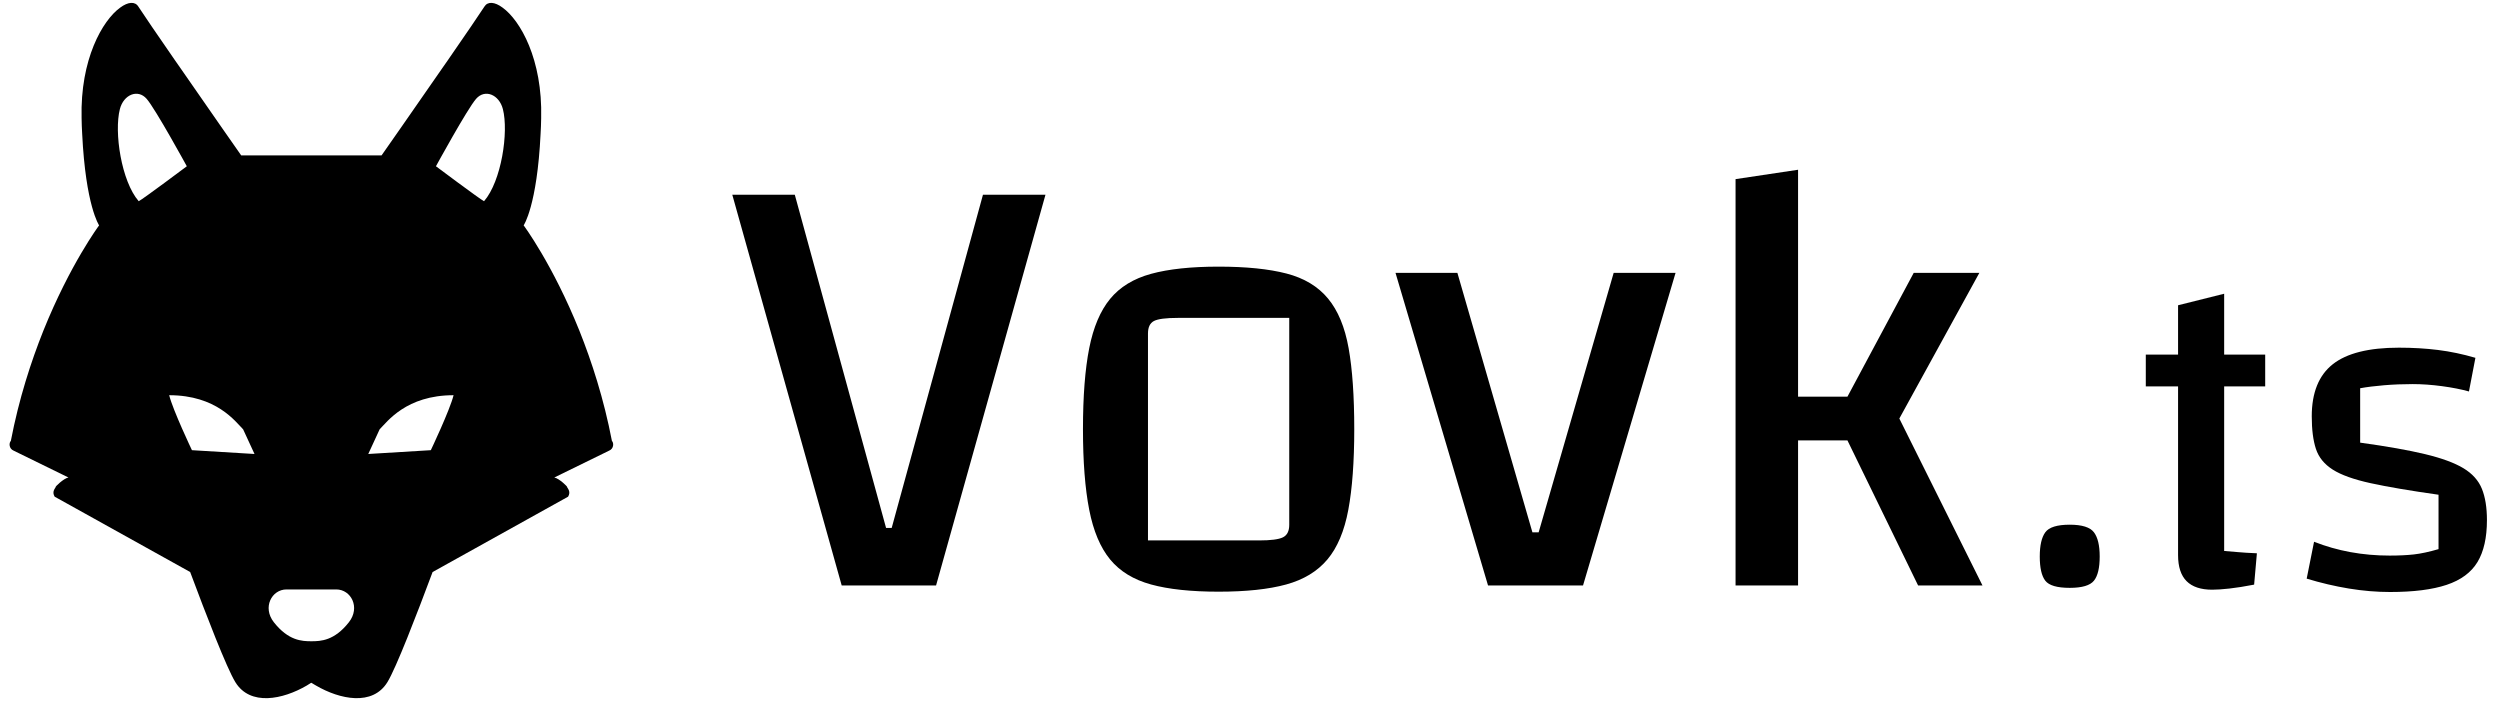
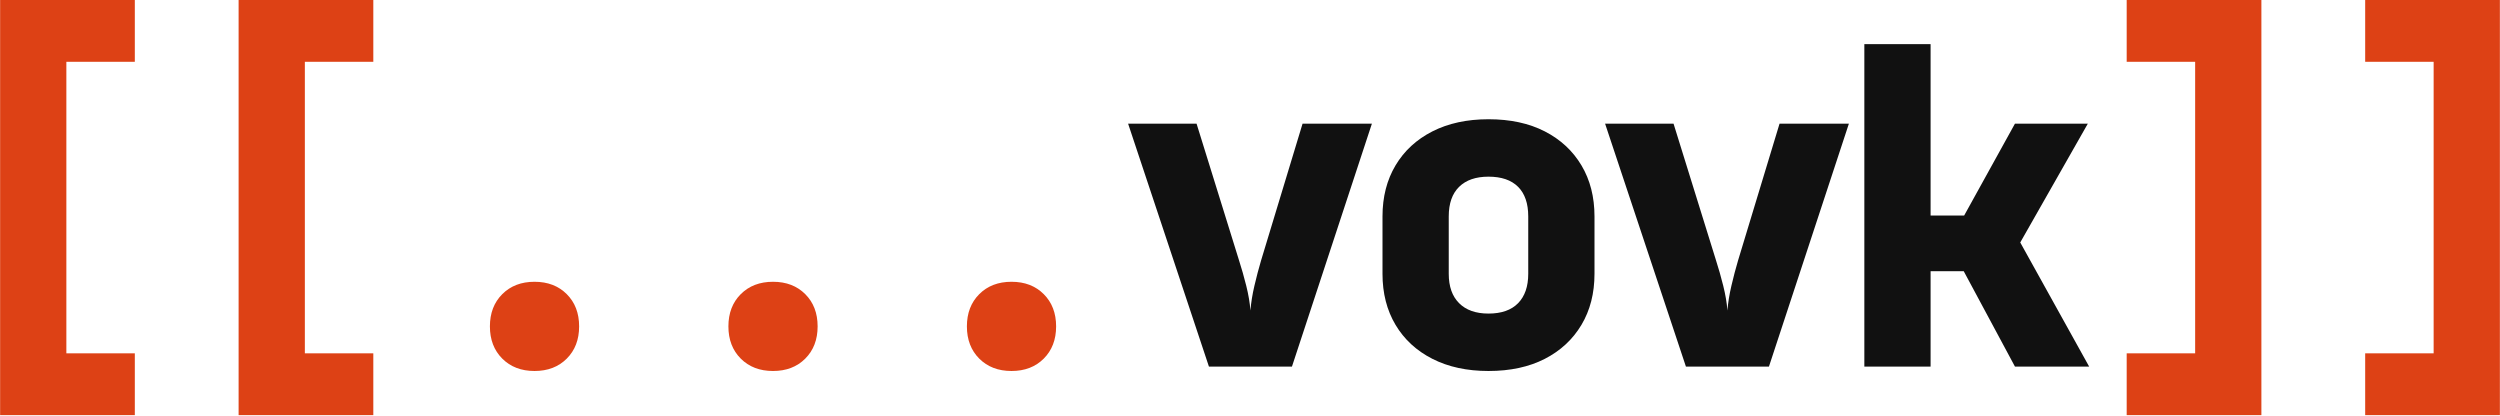
- <svg xmlns="http://www.w3.org/2000/svg" version="1.1" width="319.956" height="92" viewBox="0 0 319.956 92" xml:space="preserve">
-   <defs>
- </defs>
-   <g transform="matrix(0.1737996 0 0 0.1737996 39.85129 44.86111)" id="k3p4mJoS6tEew0Q_1_q7m">
-     <path style="stroke: none; stroke-width: 1; stroke-dasharray: none; stroke-linecap: butt; stroke-dashoffset: 0; stroke-linejoin: miter; stroke-miterlimit: 4; fill: rgb(0,0,0); fill-rule: evenodd; opacity: 1;" transform=" translate(-255.9995, -256.0002)" d="M256.00,112.31L204.32,112.31C204.32,112.31 180.27,77.97 159.25,47.56C158.08,45.80 156.90,44.13 155.73,42.53C142.83,23.94 131.69,7.52 128.59,2.74C126.16,-1.19 121.05,-0.85 115.19,3.50C102.20,12.88 85.70,41.53 86.79,84.83C86.88,88.86 86.96,92.63 87.21,96.31C89.80,149.59 99.69,163.83 99.69,163.83C99.69,163.83 78.33,192.48 58.64,241.40C49.51,264.26 40.64,291.58 34.69,322.56C33.24,323.97 33.19,328.25 36.73,329.72L77.11,349.50C73.54,350.16 67.04,356.49 67.75,356.50C67.02,357.92 64.85,360.03 66.95,363.62L166.74,419.11C178.35,450.25 193.61,489.79 200.00,500.18C210.94,518.03 235.02,512.94 252.53,502.74C253.83,501.98 254.91,501.30 255.88,500.64C257.09,501.30 258.17,501.98 259.47,502.74C276.98,512.94 301.06,518.03 312.00,500.18C318.39,489.79 333.65,450.25 345.26,419.11L445.05,363.62C447.15,360.03 444.98,357.92 444.25,356.50C444.96,356.49 438.46,350.16 434.89,349.50L475.27,329.72C478.81,328.25 478.76,323.97 477.31,322.56C471.37,291.58 462.49,264.26 453.36,241.40C433.67,192.48 412.31,163.83 412.31,163.83C412.31,163.83 422.20,149.59 424.79,96.31C425.04,92.63 425.12,88.86 425.21,84.83C426.30,41.53 409.80,12.88 396.81,3.50C390.95,-0.85 385.84,-1.19 383.41,2.74C380.31,7.52 369.17,23.94 356.27,42.53C355.10,44.13 353.92,45.80 352.75,47.56C331.73,77.97 307.68,112.31 307.68,112.31L256.00,112.31ZM128.845,146.056c-12.823-14.814-18.21-50.93-13.866-67.839   c2.724-10.66,13.182-15.068,19.727-7.542c6.56,7.534,29.568,49.638,29.568,49.638S132.072,144.445,128.845,146.056z    M168.045,329.386c0,0-13.96-29.318-16.753-40.484c34.901,0,48.865,19.543,54.448,25.13l8.376,18.152L168.045,329.386z    M283.638,456.066c-10.671,13.596-20.635,14.022-27.642,14.022c-7.006,0-16.962-0.426-27.646-14.022   c-8.561-10.888-1.559-24.14,9.35-24.14c3.89,0,18.295,0,18.295,0s14.414,0,18.303,0   C285.212,431.926,292.218,445.178,283.638,456.066z M343.955,329.386l-46.072,2.798l8.377-18.152   c5.583-5.587,19.547-25.13,54.448-25.13C357.915,300.067,343.955,329.386,343.955,329.386z M383.143,146.056   c-3.223-1.611-35.42-25.743-35.42-25.743s23.003-42.104,29.555-49.638c6.548-7.526,17.003-3.117,19.739,7.542   C401.365,95.126,395.965,131.241,383.143,146.056z" stroke-linecap="round" />
-   </g>
-   <g transform="matrix(1 0 0 1 173.721 48.725)" id="q3VBAixAcNxARl4zxvCDl">
-     <path style="stroke: none; stroke-width: 1; stroke-dasharray: none; stroke-linecap: butt; stroke-dashoffset: 0; stroke-linejoin: miter; stroke-miterlimit: 4; fill: rgb(0,0,0); fill-rule: nonzero; opacity: 1;" transform=" translate(-166.721, -48.725)" d="M 100.721 74.925 L 86.721 24.925 L 94.721 24.925 L 106.401 67.565 L 107.121 67.565 L 118.801 24.925 L 126.801 24.925 L 112.801 74.925 L 100.721 74.925 Z M 148.961 75.725 L 148.961 75.725 Q 143.681 75.725 140.321 74.805 Q 136.961 73.885 135.081 71.605 Q 133.201 69.325 132.401 65.245 Q 131.601 61.165 131.601 54.925 L 131.601 54.925 Q 131.601 48.605 132.401 44.565 Q 133.201 40.525 135.081 38.245 Q 136.961 35.965 140.321 35.045 Q 143.681 34.125 148.961 34.125 L 148.961 34.125 Q 154.241 34.125 157.641 35.005 Q 161.041 35.885 162.961 38.205 Q 164.881 40.525 165.601 44.565 Q 166.321 48.605 166.321 54.925 L 166.321 54.925 Q 166.321 61.165 165.561 65.245 Q 164.801 69.325 162.881 71.605 Q 160.961 73.885 157.601 74.805 Q 154.241 75.725 148.961 75.725 Z M 139.921 42.685 L 139.921 69.165 L 154.161 69.165 Q 156.401 69.165 157.201 68.765 Q 158.001 68.365 158.001 67.165 L 158.001 67.165 L 158.001 40.685 L 143.761 40.685 Q 141.441 40.685 140.681 41.085 Q 139.921 41.485 139.921 42.685 L 139.921 42.685 Z M 183.441 74.925 L 171.601 34.925 L 179.521 34.925 L 189.121 68.125 L 189.921 68.125 L 199.521 34.925 L 207.441 34.925 L 195.601 74.925 L 183.441 74.925 Z M 238.481 74.925 L 229.441 56.365 L 223.121 56.365 L 223.121 74.925 L 215.121 74.925 L 215.121 22.925 L 223.121 21.725 L 223.121 50.765 L 229.441 50.765 L 237.921 34.925 L 246.321 34.925 L 236.081 53.565 L 246.721 74.925 L 238.481 74.925 Z" stroke-linecap="round" />
-   </g>
-   <g transform="matrix(1 0 0 1 289.669 56.6795)" id="SAvuNLe2F3CeHCg_q6L8_">
-     <path style="stroke: none; stroke-width: 1; stroke-dasharray: none; stroke-linecap: butt; stroke-dashoffset: 0; stroke-linejoin: miter; stroke-miterlimit: 4; fill: rgb(0,0,0); fill-rule: nonzero; opacity: 1;" transform=" translate(-280.669, -56.6795)" d="M 252.054 71.223 L 252.054 71.223 Q 252.054 69.099 252.762 68.125 Q 253.47 67.152 255.889 67.152 L 255.889 67.152 Q 258.249 67.152 258.987 68.125 Q 259.724 69.099 259.724 71.223 L 259.724 71.223 Q 259.724 73.406 258.987 74.32 Q 258.249 75.235 255.889 75.235 L 255.889 75.235 Q 253.47 75.235 252.762 74.32 Q 252.054 73.406 252.054 71.223 Z M 274.12 75.471 L 274.12 75.471 Q 271.937 75.471 270.846 74.379 Q 269.754 73.288 269.754 71.046 L 269.754 71.046 L 269.754 39.068 L 275.654 37.593 L 275.654 70.515 Q 276.48 70.574 277.424 70.662 Q 278.368 70.751 279.843 70.81 L 279.843 70.81 L 279.489 74.822 Q 277.66 75.176 276.333 75.323 Q 275.005 75.471 274.12 75.471 Z M 280.905 49.452 L 265.624 49.452 L 265.624 45.381 L 280.905 45.381 L 280.905 49.452 Z M 286.864 53.287 L 286.864 53.287 Q 286.864 48.744 289.549 46.62 Q 292.233 44.496 298.015 44.496 L 298.015 44.496 Q 300.67 44.496 303.03 44.791 Q 305.39 45.086 307.809 45.794 L 307.809 45.794 L 306.983 50.101 Q 305.508 49.688 303.532 49.422 Q 301.555 49.157 299.785 49.157 L 299.785 49.157 Q 297.897 49.157 296.127 49.304 Q 294.357 49.452 293.059 49.688 L 293.059 49.688 L 293.059 56.65 Q 298.192 57.358 301.378 58.125 Q 304.564 58.892 306.275 59.924 Q 307.986 60.957 308.635 62.55 Q 309.284 64.143 309.284 66.562 L 309.284 66.562 Q 309.284 69.925 308.075 71.931 Q 306.865 73.937 304.122 74.851 Q 301.378 75.766 296.894 75.766 L 296.894 75.766 Q 294.298 75.766 291.614 75.323 Q 288.929 74.881 286.215 74.055 L 286.215 74.055 L 287.159 69.335 Q 291.643 71.105 296.835 71.105 L 296.835 71.105 Q 298.605 71.105 299.933 70.957 Q 301.26 70.81 303.089 70.279 L 303.089 70.279 L 303.089 63.317 Q 297.661 62.55 294.416 61.842 Q 291.171 61.134 289.549 60.101 Q 287.926 59.069 287.395 57.446 Q 286.864 55.824 286.864 53.287 Z" stroke-linecap="round" />
-   </g>
+ <svg xmlns="http://www.w3.org/2000/svg" width="320" height="53.14" viewBox="0 0 5660 940" role="img" aria-label="Vovk.ts">
+   <path fill="#DD4115" d="M0 940V0H305V140H150V800H305V940ZM540 940V0H845V140H690V800H845V940ZM1210 840Q1165 840 1137 812Q1109 784 1109 739Q1109 694 1137 666Q1165 638 1210 638Q1255 638 1283 666Q1311 694 1311 739Q1311 784 1283 812Q1255 840 1210 840ZM1750 840Q1705 840 1677 812Q1649 784 1649 739Q1649 694 1677 666Q1705 638 1750 638Q1795 638 1823 666Q1851 694 1851 739Q1851 784 1823 812Q1795 840 1750 840ZM2290 840Q2245 840 2217 812Q2189 784 2189 739Q2189 694 2217 666Q2245 638 2290 638Q2335 638 2363 666Q2391 694 2391 739Q2391 784 2363 812Q2335 840 2290 840ZM4815 940V800H4970V140H4815V0H5120V940ZM5355 940V800H5510V140H5355V0H5660V940Z" />
+   <path fill="#111111" d="M2737 830 2554 280H2709L2805 589Q2814 617 2821.5 647Q2829 677 2831 703Q2833 677 2840 647Q2847 617 2855 590L2949 280H3106L2925 830ZM3370 840Q3297 840 3243 812.5Q3189 785 3159.5 735.5Q3130 686 3130 620V490Q3130 424 3159.5 374.5Q3189 325 3243 297.5Q3297 270 3370 270Q3444 270 3497.5 297.5Q3551 325 3580.5 374.5Q3610 424 3610 490V620Q3610 686 3580.5 735.5Q3551 785 3497.5 812.5Q3444 840 3370 840ZM3370 710Q3414 710 3437 686.5Q3460 663 3460 620V490Q3460 446 3437 423Q3414 400 3370 400Q3327 400 3303.5 423Q3280 446 3280 490V620Q3280 663 3303.5 686.5Q3327 710 3370 710ZM3817 830 3634 280H3789L3885 589Q3894 617 3901.5 647Q3909 677 3911 703Q3913 677 3920 647Q3927 617 3935 590L4029 280H4186L4005 830ZM4221 830V100H4371V488H4447L4562 280H4727L4574 549L4730 830H4562L4446 614H4371V830Z" />
</svg>
